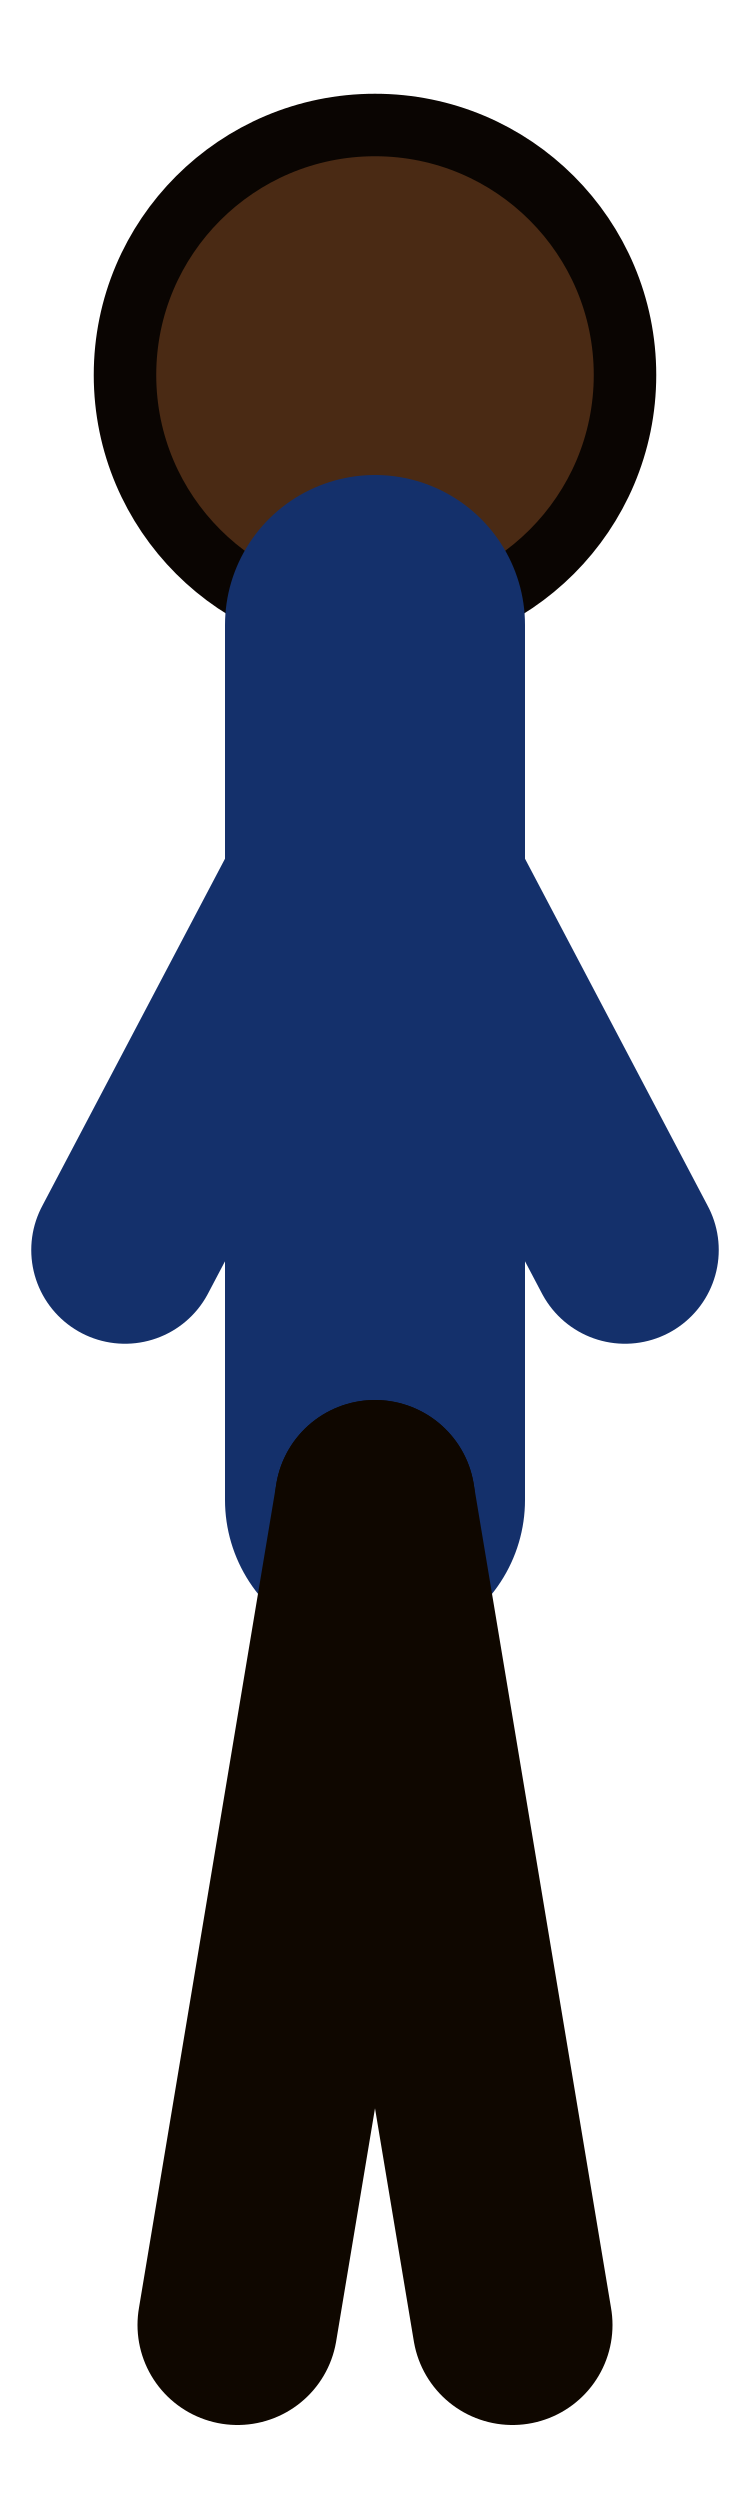
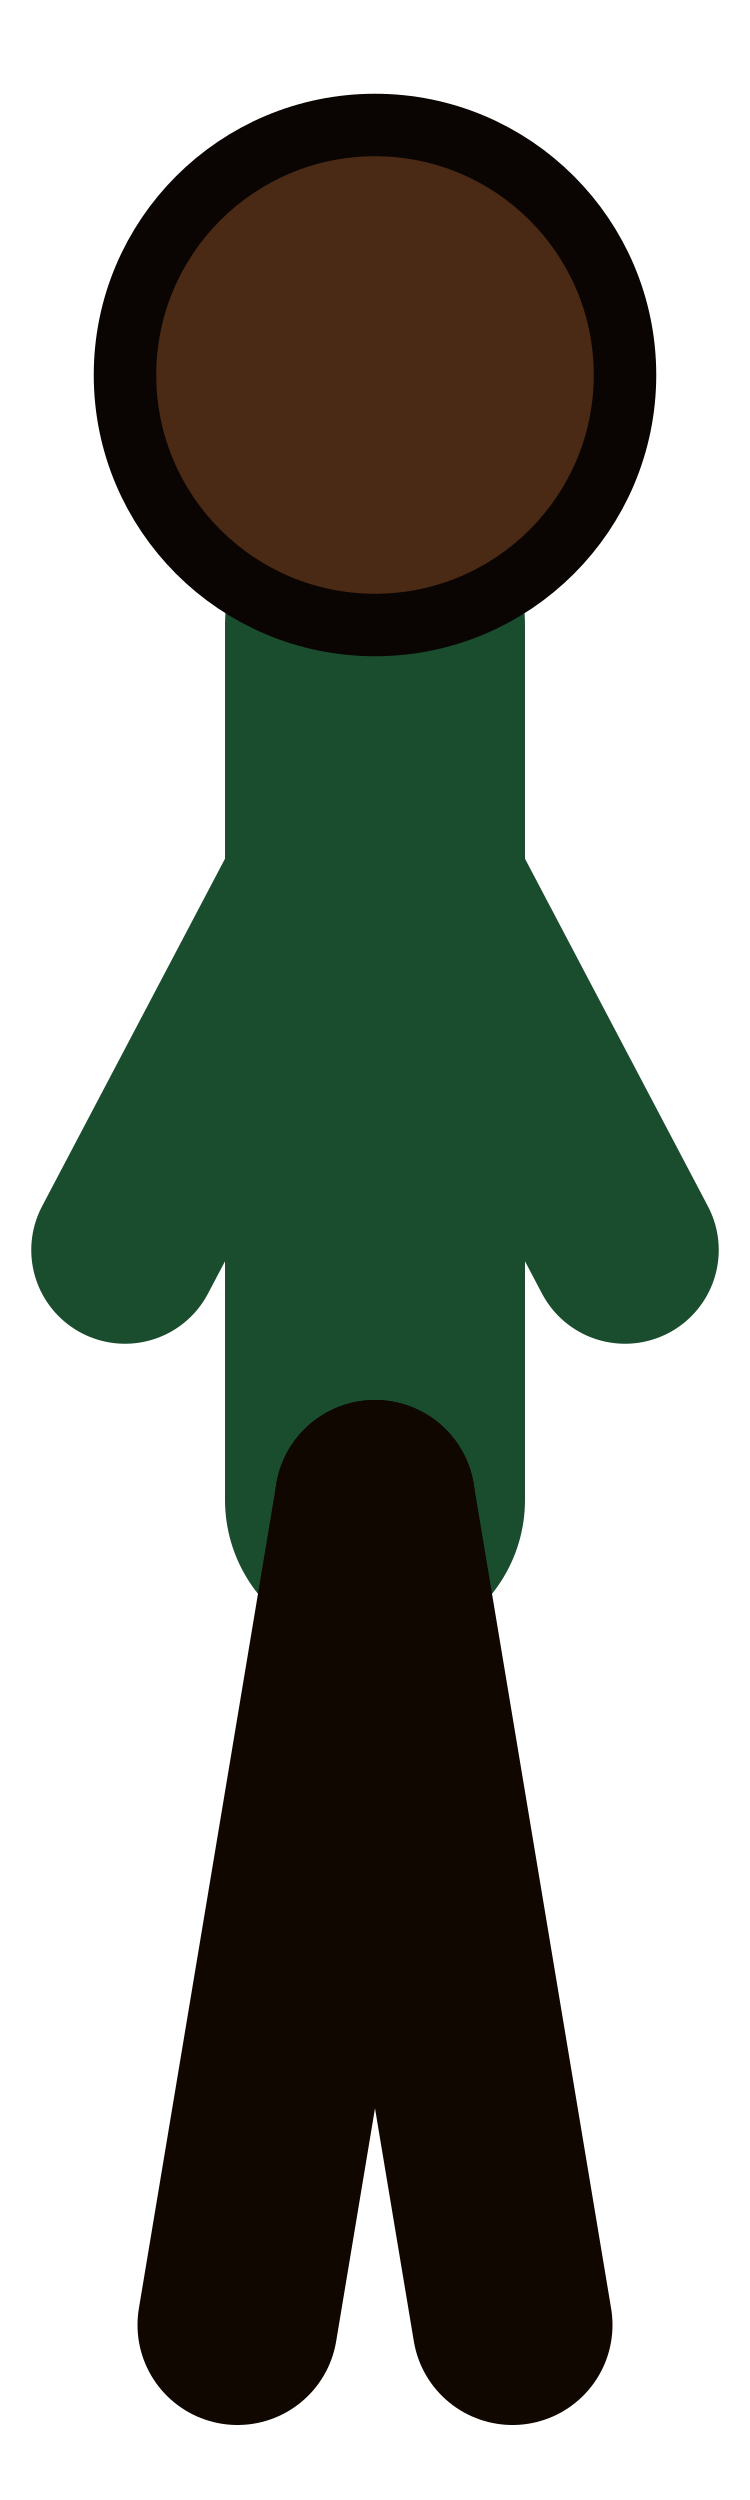
<svg xmlns="http://www.w3.org/2000/svg" preserveAspectRatio="none" viewBox="0 0 6 20">
-   <circle cx="3" cy="3" r="2" fill="#4a2a14" stroke="#0a0502" stroke-width="0.5" />
-   <line x1="3" y1="5" x2="3" y2="12" stroke="#14306b" stroke-width="2.4" stroke-linecap="round" />
-   <line x1="3" y1="6.2" x2="1" y2="10" stroke="#14306b" stroke-width="1.5" stroke-linecap="round" />
-   <line x1="3" y1="6.2" x2="5" y2="10" stroke="#14306b" stroke-width="1.5" stroke-linecap="round" />
+   <line x1="3" y1="5" x2="3" y2="12" stroke="#1a4d2e" stroke-width="2.4" stroke-linecap="round" />
+   <line x1="3" y1="6.2" x2="1" y2="10" stroke="#1a4d2e" stroke-width="1.5" stroke-linecap="round" />
+   <line x1="3" y1="6.2" x2="5" y2="10" stroke="#1a4d2e" stroke-width="1.5" stroke-linecap="round" />
  <line x1="3" y1="12" x2="1.9" y2="18.6" stroke="#0f0700" stroke-width="1.6" stroke-linecap="round" />
  <line x1="3" y1="12" x2="4.1" y2="18.6" stroke="#0f0700" stroke-width="1.6" stroke-linecap="round" />
+   <circle cx="3" cy="3" r="2" fill="#4a2a14" stroke="#0a0502" stroke-width="0.5" />
</svg>
